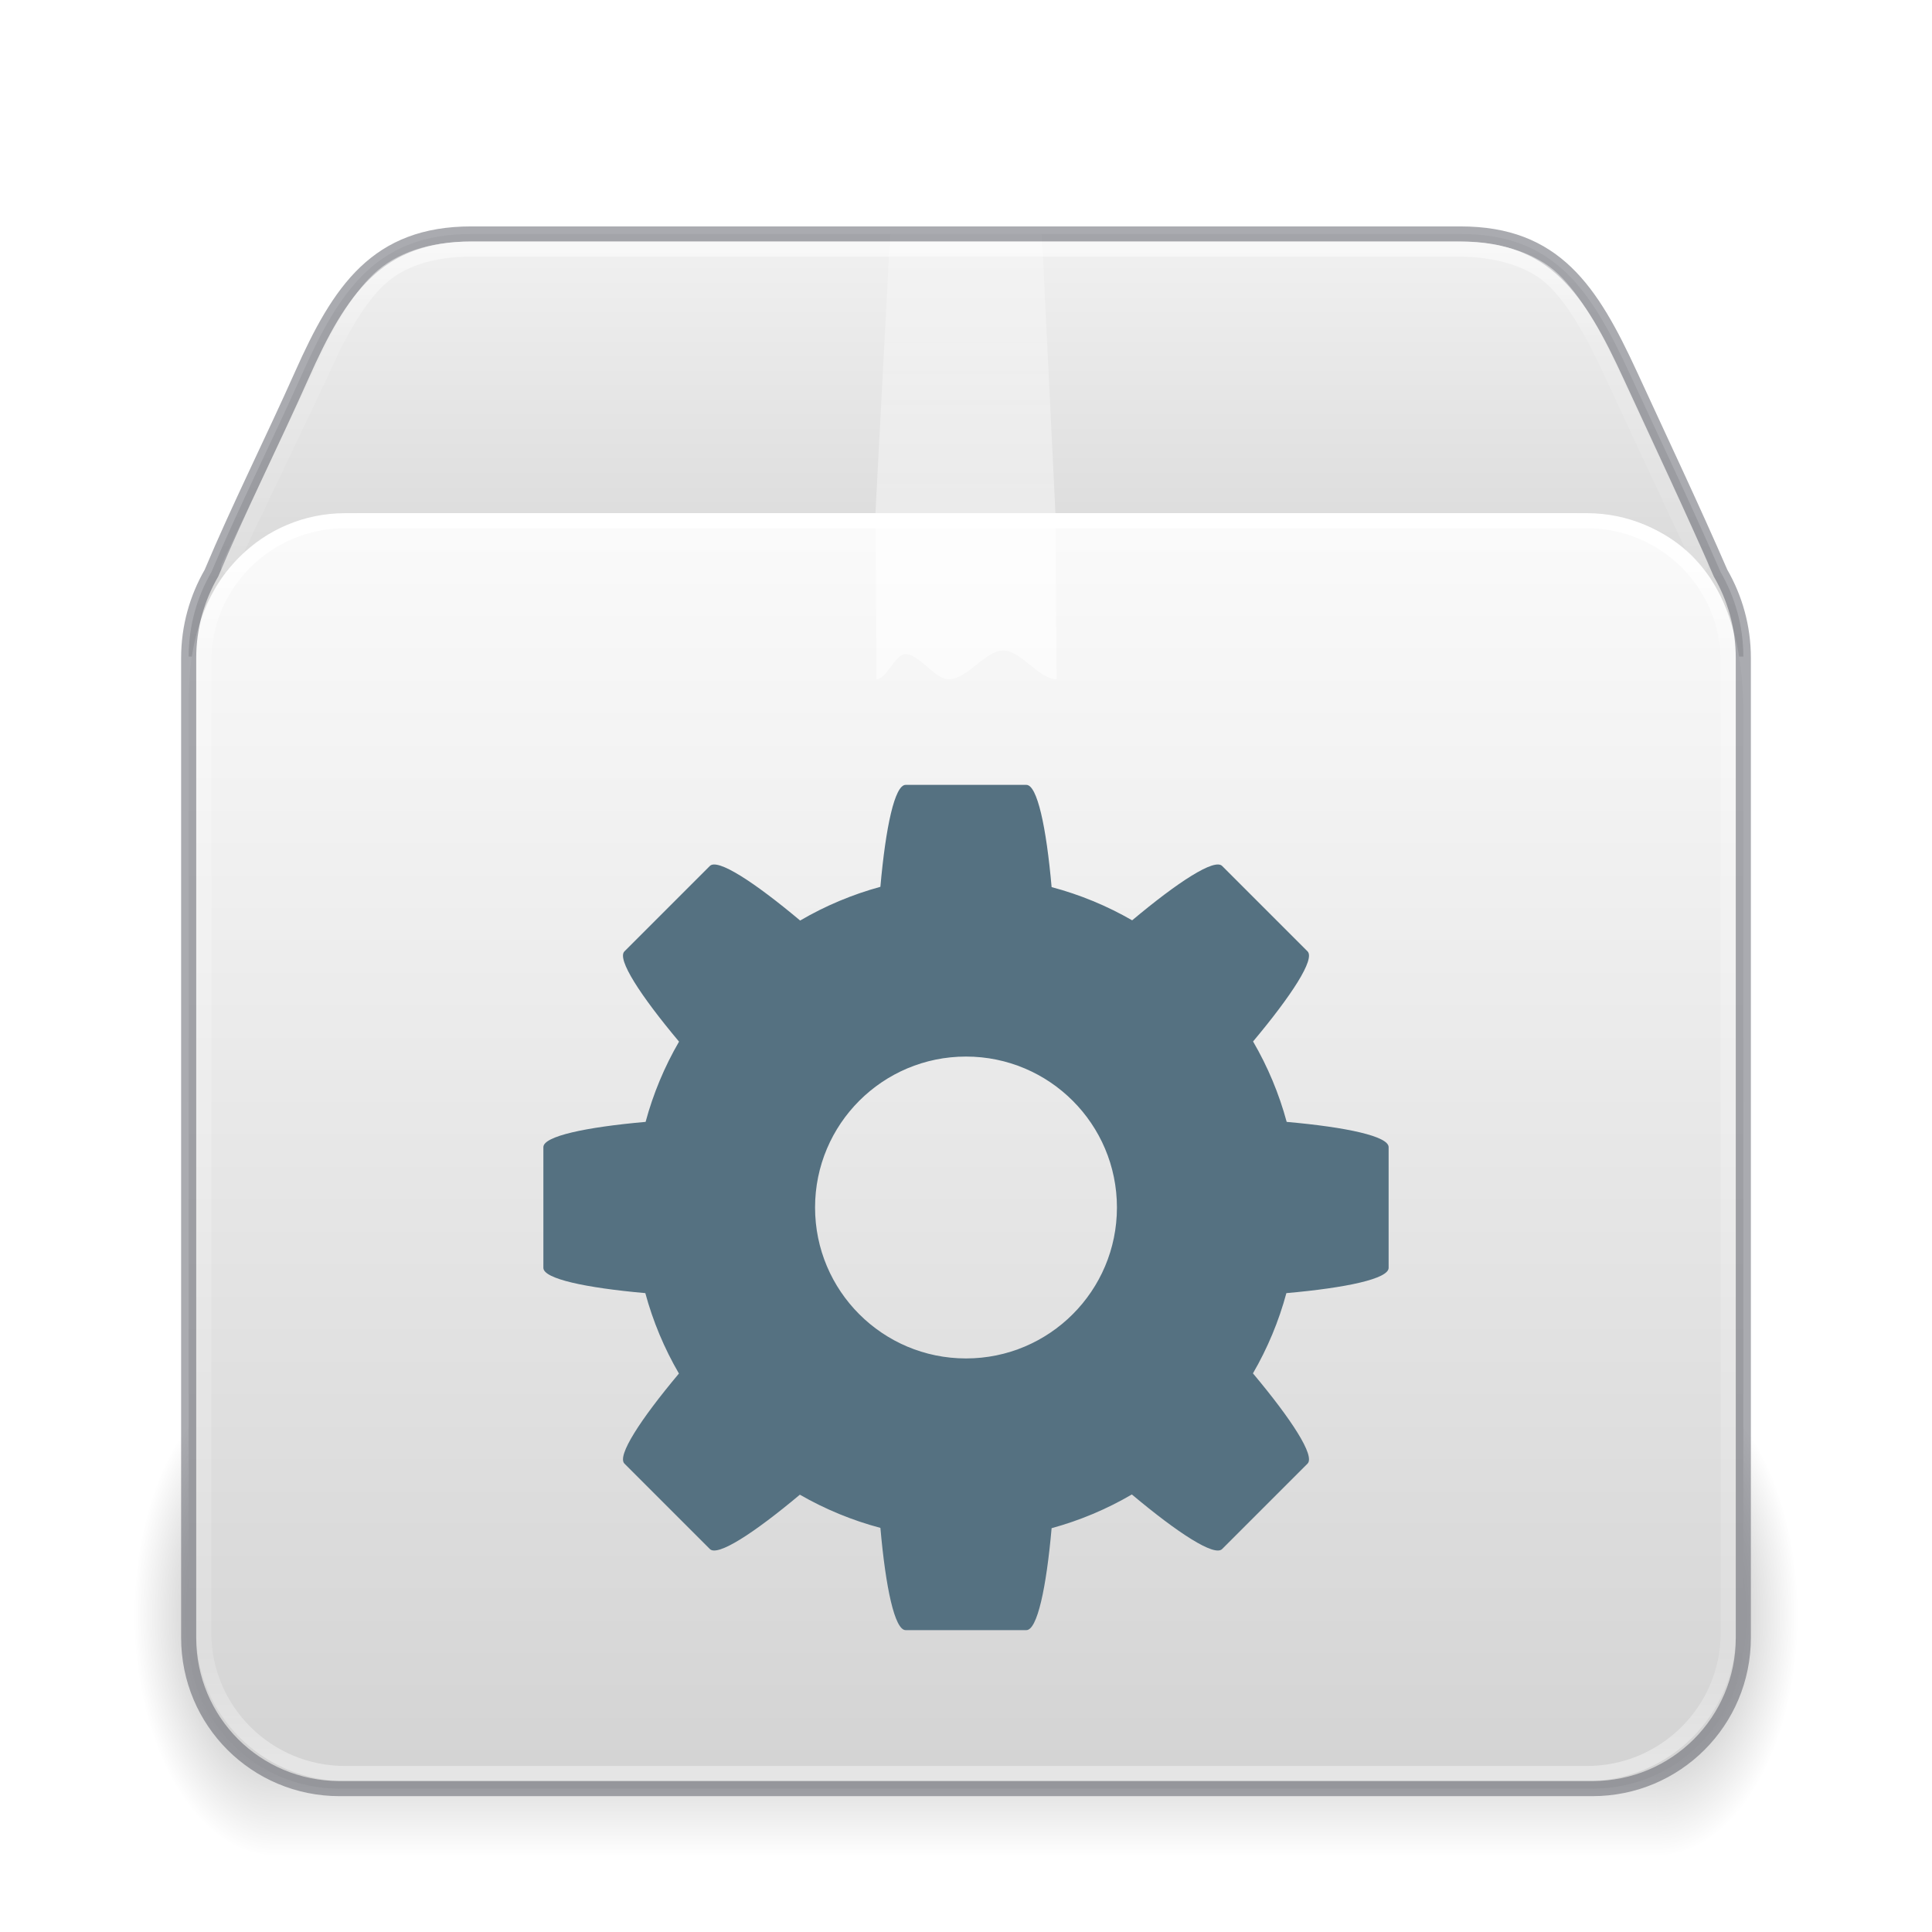
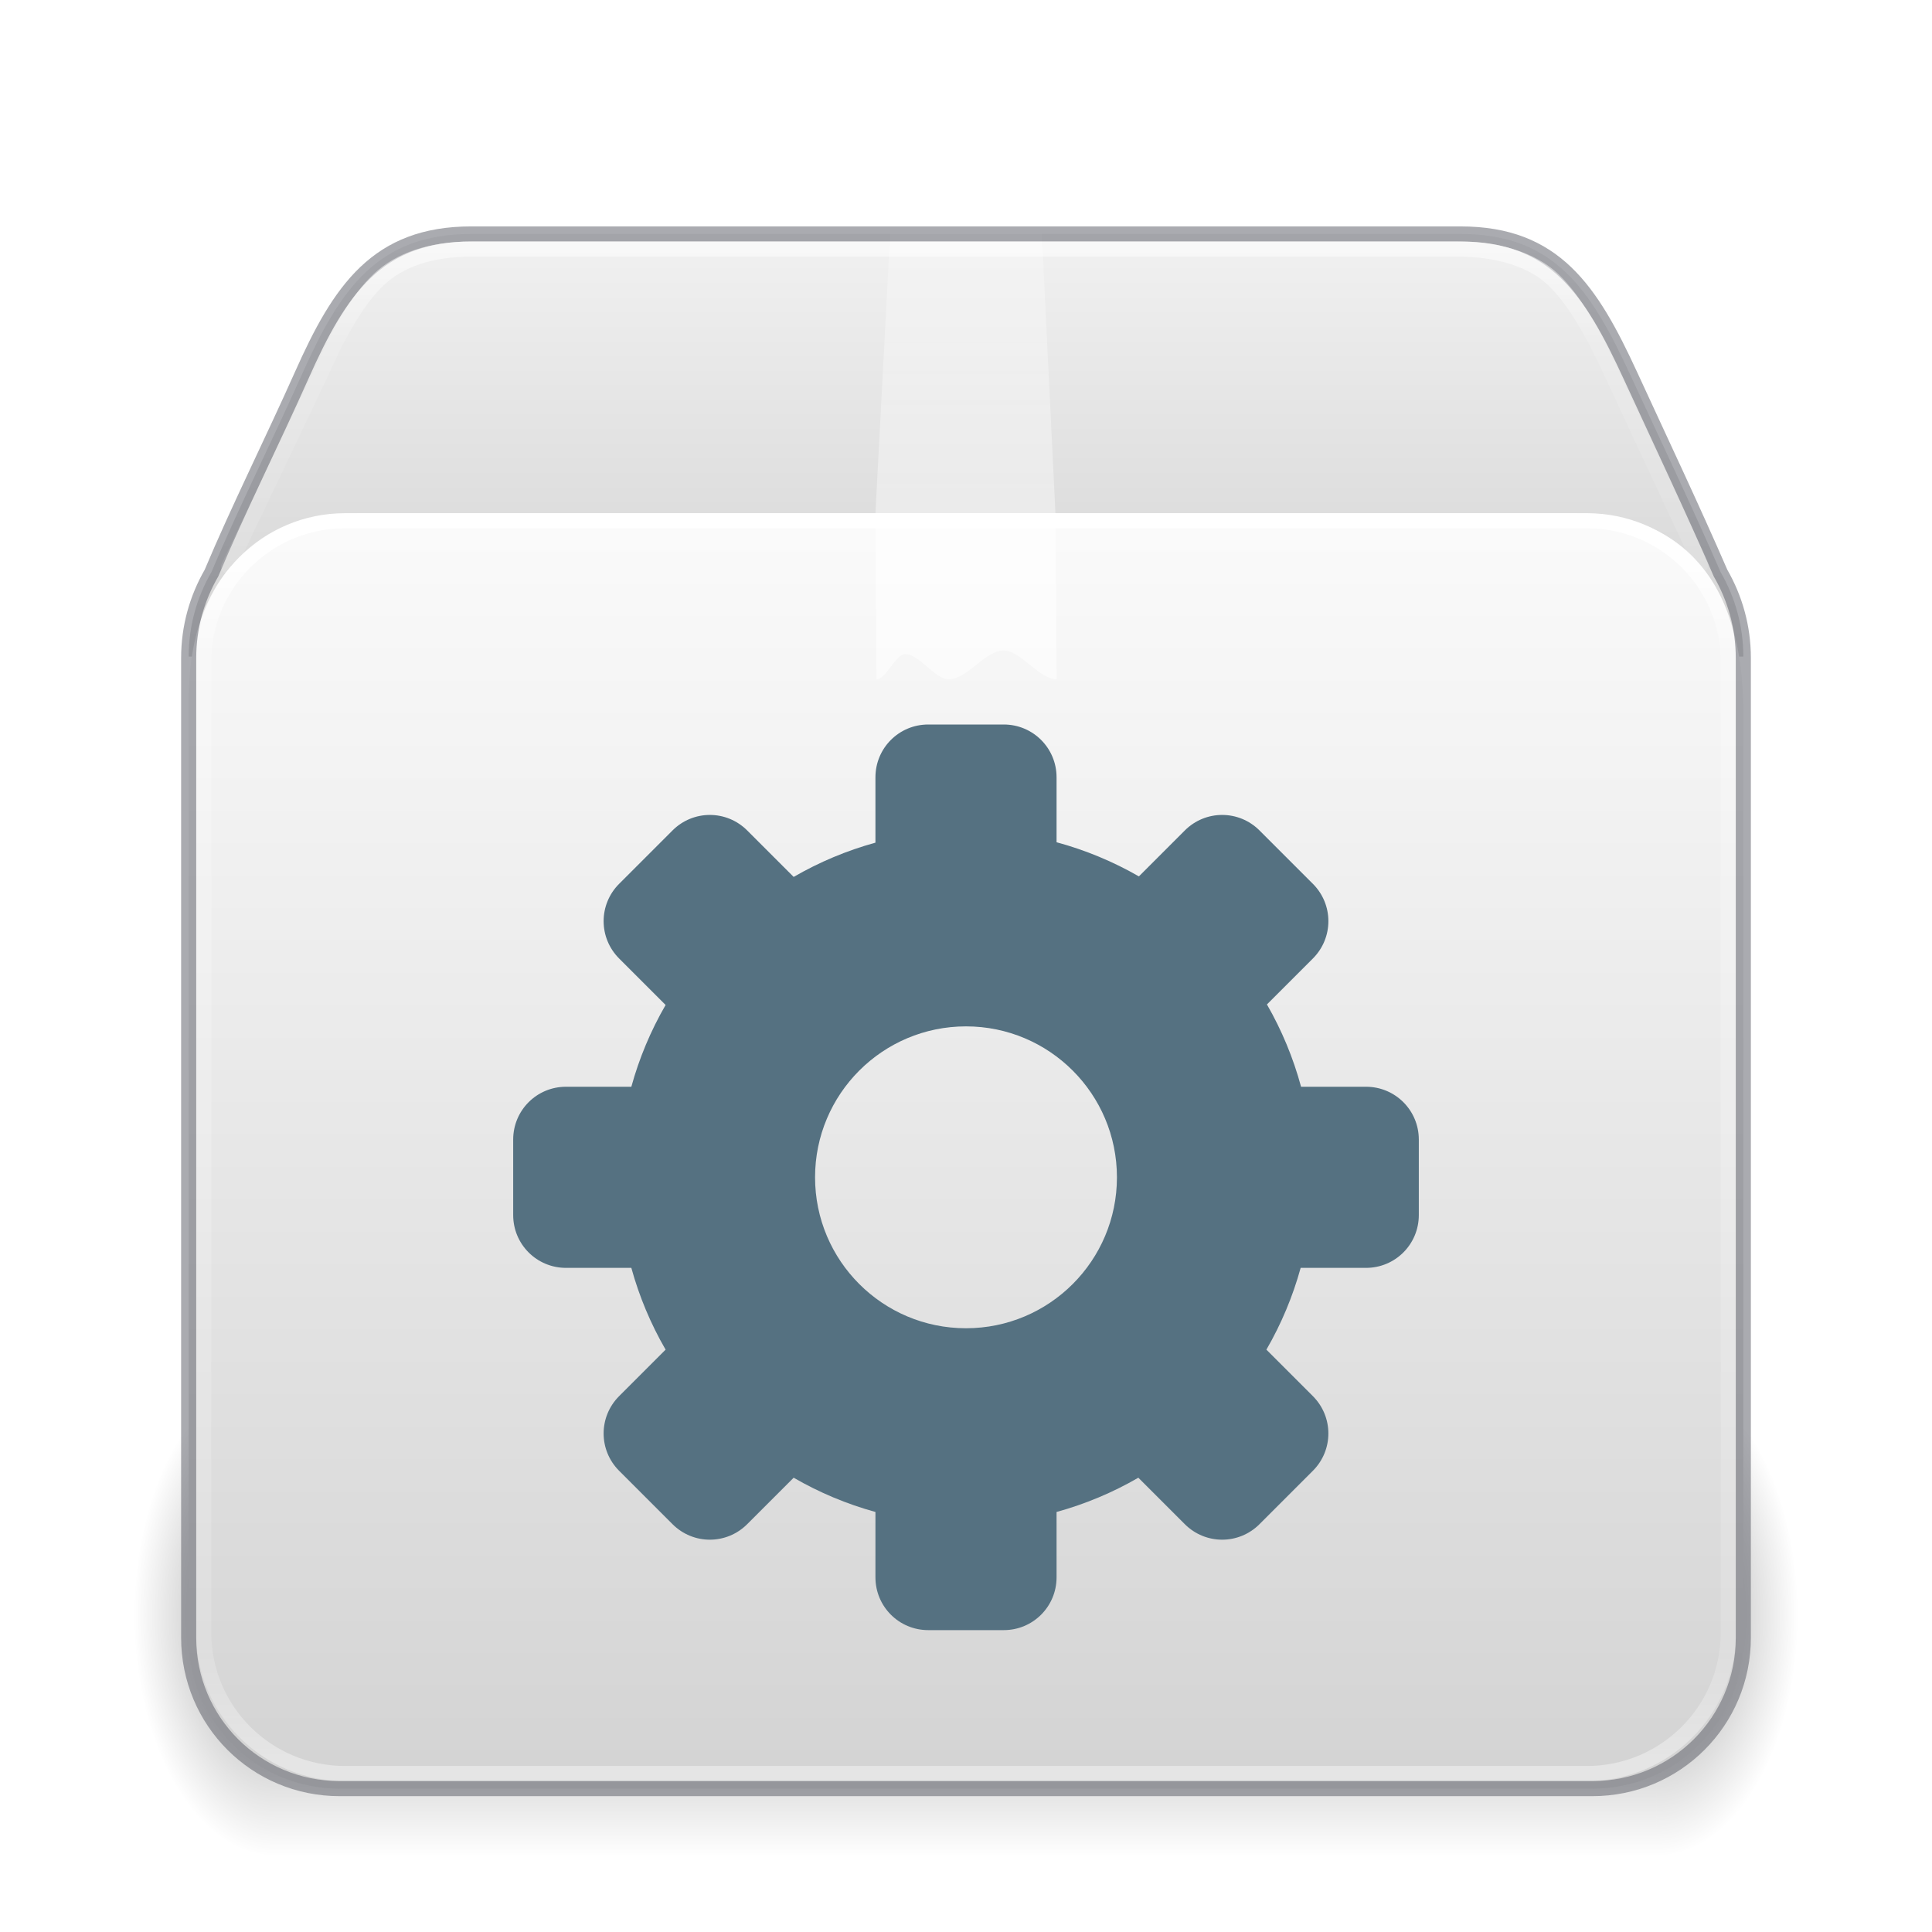
<svg xmlns="http://www.w3.org/2000/svg" xmlns:xlink="http://www.w3.org/1999/xlink" version="1.1" width="128" height="128" id="svg3049">
  <defs id="defs3051">
    <linearGradient id="linearGradient3811">
      <stop id="stop3813" style="stop-color:#000000;stop-opacity:1" offset="0" />
      <stop id="stop3815" style="stop-color:#000000;stop-opacity:0" offset="1" />
    </linearGradient>
    <linearGradient xlink:href="#linearGradient121303" id="linearGradient121764" gradientUnits="userSpaceOnUse" gradientTransform="matrix(2.716534,0,0,2.296875,-1.139912,20.80503)" x1="25.086" y1="-1.362" x2="25.086" y2="18.299" />
    <linearGradient id="linearGradient121303">
      <stop id="stop121295" style="stop-color:#ffffff;stop-opacity:1" offset="0" />
      <stop id="stop121297" style="stop-color:#ffffff;stop-opacity:0.235" offset="0.114" />
      <stop id="stop121299" style="stop-color:#ffffff;stop-opacity:0.157" offset="0.939" />
      <stop id="stop121301" style="stop-color:#ffffff;stop-opacity:0.392" offset="1" />
    </linearGradient>
    <linearGradient xlink:href="#c" id="linearGradient121762" gradientUnits="userSpaceOnUse" gradientTransform="matrix(2.981613,0,0,2.469024,-7.521949,-9.318375)" x1="24.537" y1="21.915" x2="24.537" y2="9.93" />
    <linearGradient id="c">
      <stop offset="0" stop-color="#fff" id="stop36" />
      <stop offset="0.331" stop-color="#fff" id="stop38" />
      <stop offset="0.366" stop-color="#fff" stop-opacity=".643" id="stop40" />
      <stop offset="1" stop-color="#fff" stop-opacity=".391" id="stop42" />
    </linearGradient>
    <linearGradient xlink:href="#linearGradient3924-2-2-5-8" id="linearGradient121760" gradientUnits="userSpaceOnUse" gradientTransform="matrix(2.72973,0,0,2.243243,-1.513523,22.16216)" x1="24" y1="5.92" x2="24" y2="42.08" />
    <linearGradient id="linearGradient3924-2-2-5-8">
      <stop id="stop3926-9-4-9-6" style="stop-color:#ffffff;stop-opacity:1" offset="0" />
      <stop id="stop3928-9-8-6-5" style="stop-color:#ffffff;stop-opacity:0.235" offset="0.093" />
      <stop id="stop3930-3-5-1-7" style="stop-color:#ffffff;stop-opacity:0.157" offset="0.907" />
      <stop id="stop3932-8-0-4-8" style="stop-color:#ffffff;stop-opacity:0.392" offset="1" />
    </linearGradient>
    <linearGradient xlink:href="#d" id="linearGradient121758" gradientUnits="userSpaceOnUse" gradientTransform="matrix(3.201627,0,0,2.920873,-11.26755,-5.353374)" x1="23.452" y1="30.555" x2="43.007" y2="45.934" />
    <linearGradient id="d">
      <stop offset="0" stop-color="#fff" stop-opacity="0" id="stop65" />
      <stop offset="1" stop-color="#fff" stop-opacity="0" id="stop67" />
    </linearGradient>
    <linearGradient xlink:href="#linearGradient855" id="linearGradient121756" gradientUnits="userSpaceOnUse" gradientTransform="matrix(3.221084,0,0,3.447275,108.3318,-32.50471)" x1="-5.887" y1="19.721" x2="-5.887" y2="43.376" />
    <linearGradient xlink:href="#linearGradient855" id="linearGradient1703" gradientUnits="userSpaceOnUse" gradientTransform="matrix(3.221091,0,0,3.450572,108.3701,-32.98531)" x1="-5.887" y1="11.483" x2="-5.887" y2="22.149" />
    <radialGradient cx="5" cy="41.5" fx="5" fy="41.5" gradientTransform="matrix(2.005774,0,0,3.2,245.8222,-194.8)" gradientUnits="userSpaceOnUse" xlink:href="#linearGradient3811" id="k-0-7-3-9-3" r="5" />
    <linearGradient xlink:href="#h" id="linearGradient121754" gradientUnits="userSpaceOnUse" gradientTransform="matrix(4.260866,0,0,2.9091,106.7185,-55.82)" x1="17.554" y1="46" x2="17.554" y2="35" />
    <linearGradient id="h">
      <stop offset="0" stop-opacity="0" id="stop54" />
      <stop offset=".5" id="stop56" />
      <stop offset="1" stop-opacity="0" id="stop58" />
    </linearGradient>
    <radialGradient cx="5" cy="41.5" fx="5" fy="41.5" gradientTransform="matrix(2.005774,0,0,3.2,-167.8784,-194.8)" gradientUnits="userSpaceOnUse" xlink:href="#linearGradient3811" id="i-6-9-7-8-9" r="5" />
    <linearGradient id="linearGradient855">
      <stop id="stop851" offset="0" style="stop-color:#fafafa;stop-opacity:1" />
      <stop id="stop853" offset="1" style="stop-color:#d4d4d4;stop-opacity:1" />
    </linearGradient>
  </defs>
  <rect style="color:#000000;display:inline;overflow:visible;visibility:visible;opacity:0.5;fill:none;stroke:none;stroke-width:1;stroke-linecap:round;stroke-linejoin:round;stroke-miterlimit:4;stroke-dasharray:none;stroke-dashoffset:0;stroke-opacity:1;marker:none;enable-background:accumulate" id="rect5505-21-3-1" y="15.502" x="12.5" ry="10" rx="10" height="103" width="103" />
  <g id="g3005" transform="matrix(0.9341265,0,0,1,-129.2226,45)" style="stroke-width:1.035">
    <rect fill="url(#i)" height="32" opacity="0.4" transform="scale(-1)" width="10" x="-157.848" y="-78" id="rect77-9-90-2-7-8" style="fill:url(#i-6-9-7-8-9);stroke-width:1.035" />
    <rect fill="url(#j)" height="32" opacity="0.4" width="98" x="157.848" y="46" id="rect79-7-2-0-1-4" style="fill:url(#linearGradient121754);stroke-width:1.035" />
    <rect fill="url(#k)" height="32" opacity="0.4" transform="scale(1,-1)" width="10" x="255.848" y="-78" id="rect81-3-8-6-7-8" style="fill:url(#k-0-7-3-9-3);stroke-width:1.035" />
  </g>
  <path id="rect5505-21-1-5-0-6-5-1-2-5-10" style="color:#000000;font-variation-settings:normal;display:inline;overflow:visible;visibility:visible;vector-effect:none;fill:url(#linearGradient1703);fill-opacity:1.0;fill-rule:nonzero;stroke:none;stroke-width:1;stroke-linecap:butt;stroke-linejoin:miter;stroke-miterlimit:4;stroke-dasharray:none;stroke-dashoffset:0;stroke-opacity:0.3;-inkscape-stroke:none;marker:none;enable-background:accumulate;stop-color:#000000" d="m 31.227,15.5 c -6.225,0 -8.708,3.663 -11.236,9.333 -1.938,4.335 -4.193,8.819 -5.984,13.067 -0.953,1.647 -1.507,3.555 -1.507,5.6 H 115.5 C 115.5,41.455 114.946,39.547 113.993,37.9 112.153,33.674 110.001,29.144 108.009,24.833 105.404,19.198 102.998,15.5 96.773,15.5 Z" />
  <path id="rect5505-21-1-5-0-6-5-1-2-3" style="color:#000000;font-variation-settings:normal;display:inline;overflow:visible;visibility:visible;vector-effect:none;fill:url(#linearGradient121756);fill-opacity:1.0;fill-rule:nonzero;stroke:none;stroke-width:1;stroke-linecap:butt;stroke-linejoin:miter;stroke-miterlimit:4;stroke-dasharray:none;stroke-dashoffset:0;stroke-opacity:0.3;-inkscape-stroke:none;marker:none;enable-background:accumulate;stop-color:#000000" d="M 23.736,34 C 19.055,34 12.5,36.484 12.5,46.407 v 62.095 c 0,5.54 4.46,10 10,10 H 23.736 104.264 105.5 c 5.54,0 10,-4.46 10,-10 V 47.091 C 115.5,40.105 112.691,34 104.264,34 Z" />
  <path d="m 28.729,31.487 h 69.046 c 4.032,0 6.526,1.384 8.215,5.188 l 5.815,15.963 v 57.548 c 0,3.631 -2.045,5.46 -6.075,5.46 H 21.501 c -4.03,0 -5.674,-2.012 -5.674,-5.643 V 52.635 l 5.627,-16.305 c 1.124,-2.947 3.245,-4.845 7.275,-4.845 z" display="block" fill="none" opacity="0.505" overflow="visible" stroke="url(#m)" stroke-width="0.742" style="stroke:url(#linearGradient121758);marker:none" id="path85-1-8-5-7-0" />
  <rect style="opacity:1;fill:none;stroke:url(#linearGradient121760);stroke-width:1;stroke-linecap:round;stroke-linejoin:round;stroke-miterlimit:4;stroke-dasharray:none;stroke-dashoffset:0;stroke-opacity:1" id="rect6741-5-0-2-3-4-2-4" y="34.5" x="13.5" ry="9.324" height="83" width="101" rx="9.363" />
  <path d="m 59,15 h 10 l 0.926,19 0.074,11 C 68.827,45 67.652,43.097 66.478,43.097 65.277,43.097 64.075,45 62.872,45 61.906,45 60.938,43.334 59.97,43.334 59.338,43.334 58.706,45 58.074,45 l -0.074,-11 z" fill="url(#n)" opacity="0.3" overflow="visible" style="fill:url(#linearGradient121762);stroke-width:0.535;marker:none;opacity:0.6" id="path87-0-9-7-6-4" />
  <path id="rect5505-21-1-5-0-6-5-1-2-5-1-4" style="color:#000000;font-variation-settings:normal;display:inline;overflow:visible;visibility:visible;vector-effect:none;fill:none;fill-opacity:1;fill-rule:nonzero;stroke:#555761;stroke-width:1;stroke-linecap:round;stroke-linejoin:round;stroke-miterlimit:4;stroke-dasharray:none;stroke-dashoffset:0;stroke-opacity:1;-inkscape-stroke:none;marker:none;enable-background:accumulate;stop-color:#000000;opacity:0.5;stop-opacity:1" d="m 31.227,15.5 c -6.225,0 -8.708,3.675 -11.236,9.363 -1.938,4.349 -4.191,8.848 -5.982,13.109 C 13.055,39.625 12.5,41.538 12.5,43.59 V 74.785 107.264 108.5 c 0,5.54 4.46,10 10,10 H 23.736 104.264 105.5 c 5.54,0 10,-4.46 10,-10 V 107.264 74.785 43.59 c 0,-2.052 -0.555,-3.965 -1.508,-5.617 -1.84,-4.239 -3.99,-8.785 -5.982,-13.109 -2.605,-5.654 -5.011,-9.363 -11.236,-9.363 z" />
  <path id="rect5505-21-1-5-0-6-5-1-2-5-1-7-7" style="color:#000000;font-variation-settings:normal;display:inline;overflow:visible;visibility:visible;opacity:0.5;vector-effect:none;fill:none;fill-opacity:1;fill-rule:nonzero;stroke:url(#linearGradient121764);stroke-width:1;stroke-linecap:round;stroke-linejoin:round;stroke-miterlimit:4;stroke-dasharray:none;stroke-dashoffset:0;stroke-opacity:1;-inkscape-stroke:none;marker:none;enable-background:accumulate;stop-color:#000000" d="M 112.685,37.406 106.812,24.81 c -1.291,-2.791 -2.494,-4.935 -3.893,-6.271 -1.399,-1.335 -3.643,-2.04 -6.407,-2.04 l -65.213,0 c -2.767,0 -4.812,0.704 -6.216,2.032 -1.404,1.329 -2.598,3.458 -3.845,6.252 v 0.004 l -6.09,12.766" />
-   <path id="path4690" d="m 60,52 c -0.72,0 -1.32,2.78 -1.672,6.754 a 22,22 0 0 0 -5.316,2.234 C 49.941,58.414 47.542,56.861 47.031,57.371 l -5.66,5.66 c -0.51,0.51 1.043,2.909 3.617,5.98 a 22,22 0 0 0 -2.215,5.316 C 38.789,74.68 36,75.279 36,76 v 8 c 0,0.72 2.78,1.32 6.754,1.672 a 22,22 0 0 0 2.227,5.328 c -2.568,3.066 -4.119,5.459 -3.609,5.969 l 5.66,5.66 c 0.509,0.509 2.9,-1.038 5.961,-3.602 a 22,22 0 0 0 5.336,2.199 C 58.68,105.211 59.279,108 60,108 h 8 c 0.72,0 1.32,-2.78 1.672,-6.754 a 22,22 0 0 0 5.316,-2.234 c 3.071,2.574 5.47,4.128 5.98,3.617 l 5.66,-5.66 c 0.51,-0.51 -1.043,-2.909 -3.617,-5.98 a 22,22 0 0 0 2.215,-5.316 C 89.211,85.32 92,84.721 92,84 v -8 c 0,-0.72 -2.78,-1.32 -6.754,-1.672 a 22,22 0 0 0 -2.227,-5.328 c 2.568,-3.066 4.119,-5.459 3.609,-5.969 L 80.969,57.371 c -0.509,-0.509 -2.9,1.038 -5.961,3.602 A 22,22 0 0 0 69.672,58.773 C 69.32,54.789 68.721,52 68,52 Z m 4,18 a 10,10 0 0 1 10,10 10,10 0 0 1 -10,10 10,10 0 0 1 -10,-10 10,10 0 0 1 10,-10 z" style="color:#000000;clip-rule:nonzero;display:inline;overflow:visible;visibility:visible;isolation:auto;mix-blend-mode:normal;color-interpolation:sRGB;color-interpolation-filters:linearRGB;solid-color:#000000;solid-opacity:1;fill:#557181;fill-opacity:1;fill-rule:nonzero;stroke:none;stroke-width:1;stroke-linecap:butt;stroke-linejoin:miter;stroke-miterlimit:4;stroke-dasharray:none;stroke-dashoffset:0;stroke-opacity:1;marker:none;color-rendering:auto;image-rendering:auto;shape-rendering:auto;text-rendering:auto;enable-background:accumulate" />
+   <path id="rect804" style="font-variation-settings:normal;vector-effect:none;fill:#557181;fill-opacity:1;stroke:none;stroke-width:1.7;stroke-linecap:butt;stroke-linejoin:miter;stroke-miterlimit:4;stroke-dasharray:none;stroke-dashoffset:0;stroke-opacity:1;-inkscape-stroke:none;marker:none;paint-order:fill markers stroke;stop-color:#000000" d="m 61.5,48 c -1.939,0 -3.5,1.561 -3.5,3.5 v 4.328 a 23,23 0 0 0 -5.418,2.27 l -3.078,-3.078 c -1.371,-1.371 -3.578,-1.371 -4.949,0 l -3.535,3.535 c -1.371,1.371 -1.371,3.578 0,4.949 l 3.078,3.078 a 23,23 0 0 0 -2.27,5.418 H 37.5 c -1.939,0 -3.5,1.561 -3.5,3.5 v 5 c 0,1.939 1.561,3.5 3.5,3.5 h 4.328 a 23,23 0 0 0 2.27,5.418 L 41.02,92.496 c -1.371,1.371 -1.371,3.578 0,4.949 l 3.535,3.535 c 1.371,1.371 3.578,1.371 4.949,0 l 3.078,-3.078 A 23,23 0 0 0 58,100.172 V 104.5 c 0,1.939 1.561,3.5 3.5,3.5 h 5 c 1.939,0 3.5,-1.561 3.5,-3.5 v -4.328 a 23,23 0 0 0 5.418,-2.27 l 3.078,3.078 c 1.371,1.371 3.578,1.371 4.949,0 l 3.535,-3.535 c 1.371,-1.371 1.371,-3.578 0,-4.949 l -3.078,-3.078 a 23,23 0 0 0 2.27,-5.418 H 90.5 c 1.939,0 3.5,-1.561 3.5,-3.5 v -5 c 0,-1.939 -1.561,-3.5 -3.5,-3.5 H 86.199 A 23,23 0 0 0 83.938,66.547 l 3.043,-3.043 c 1.371,-1.371 1.371,-3.578 0,-4.949 l -3.535,-3.535 c -1.371,-1.371 -3.578,-1.371 -4.949,0 l -3.043,3.043 A 23,23 0 0 0 70,55.801 v -4.301 c 0,-1.939 -1.561,-3.5 -3.5,-3.5 z m 2.5,20 a 10,10 0 0 1 10,10 10,10 0 0 1 -10,10 10,10 0 0 1 -10,-10 10,10 0 0 1 10,-10 z" />
</svg>
